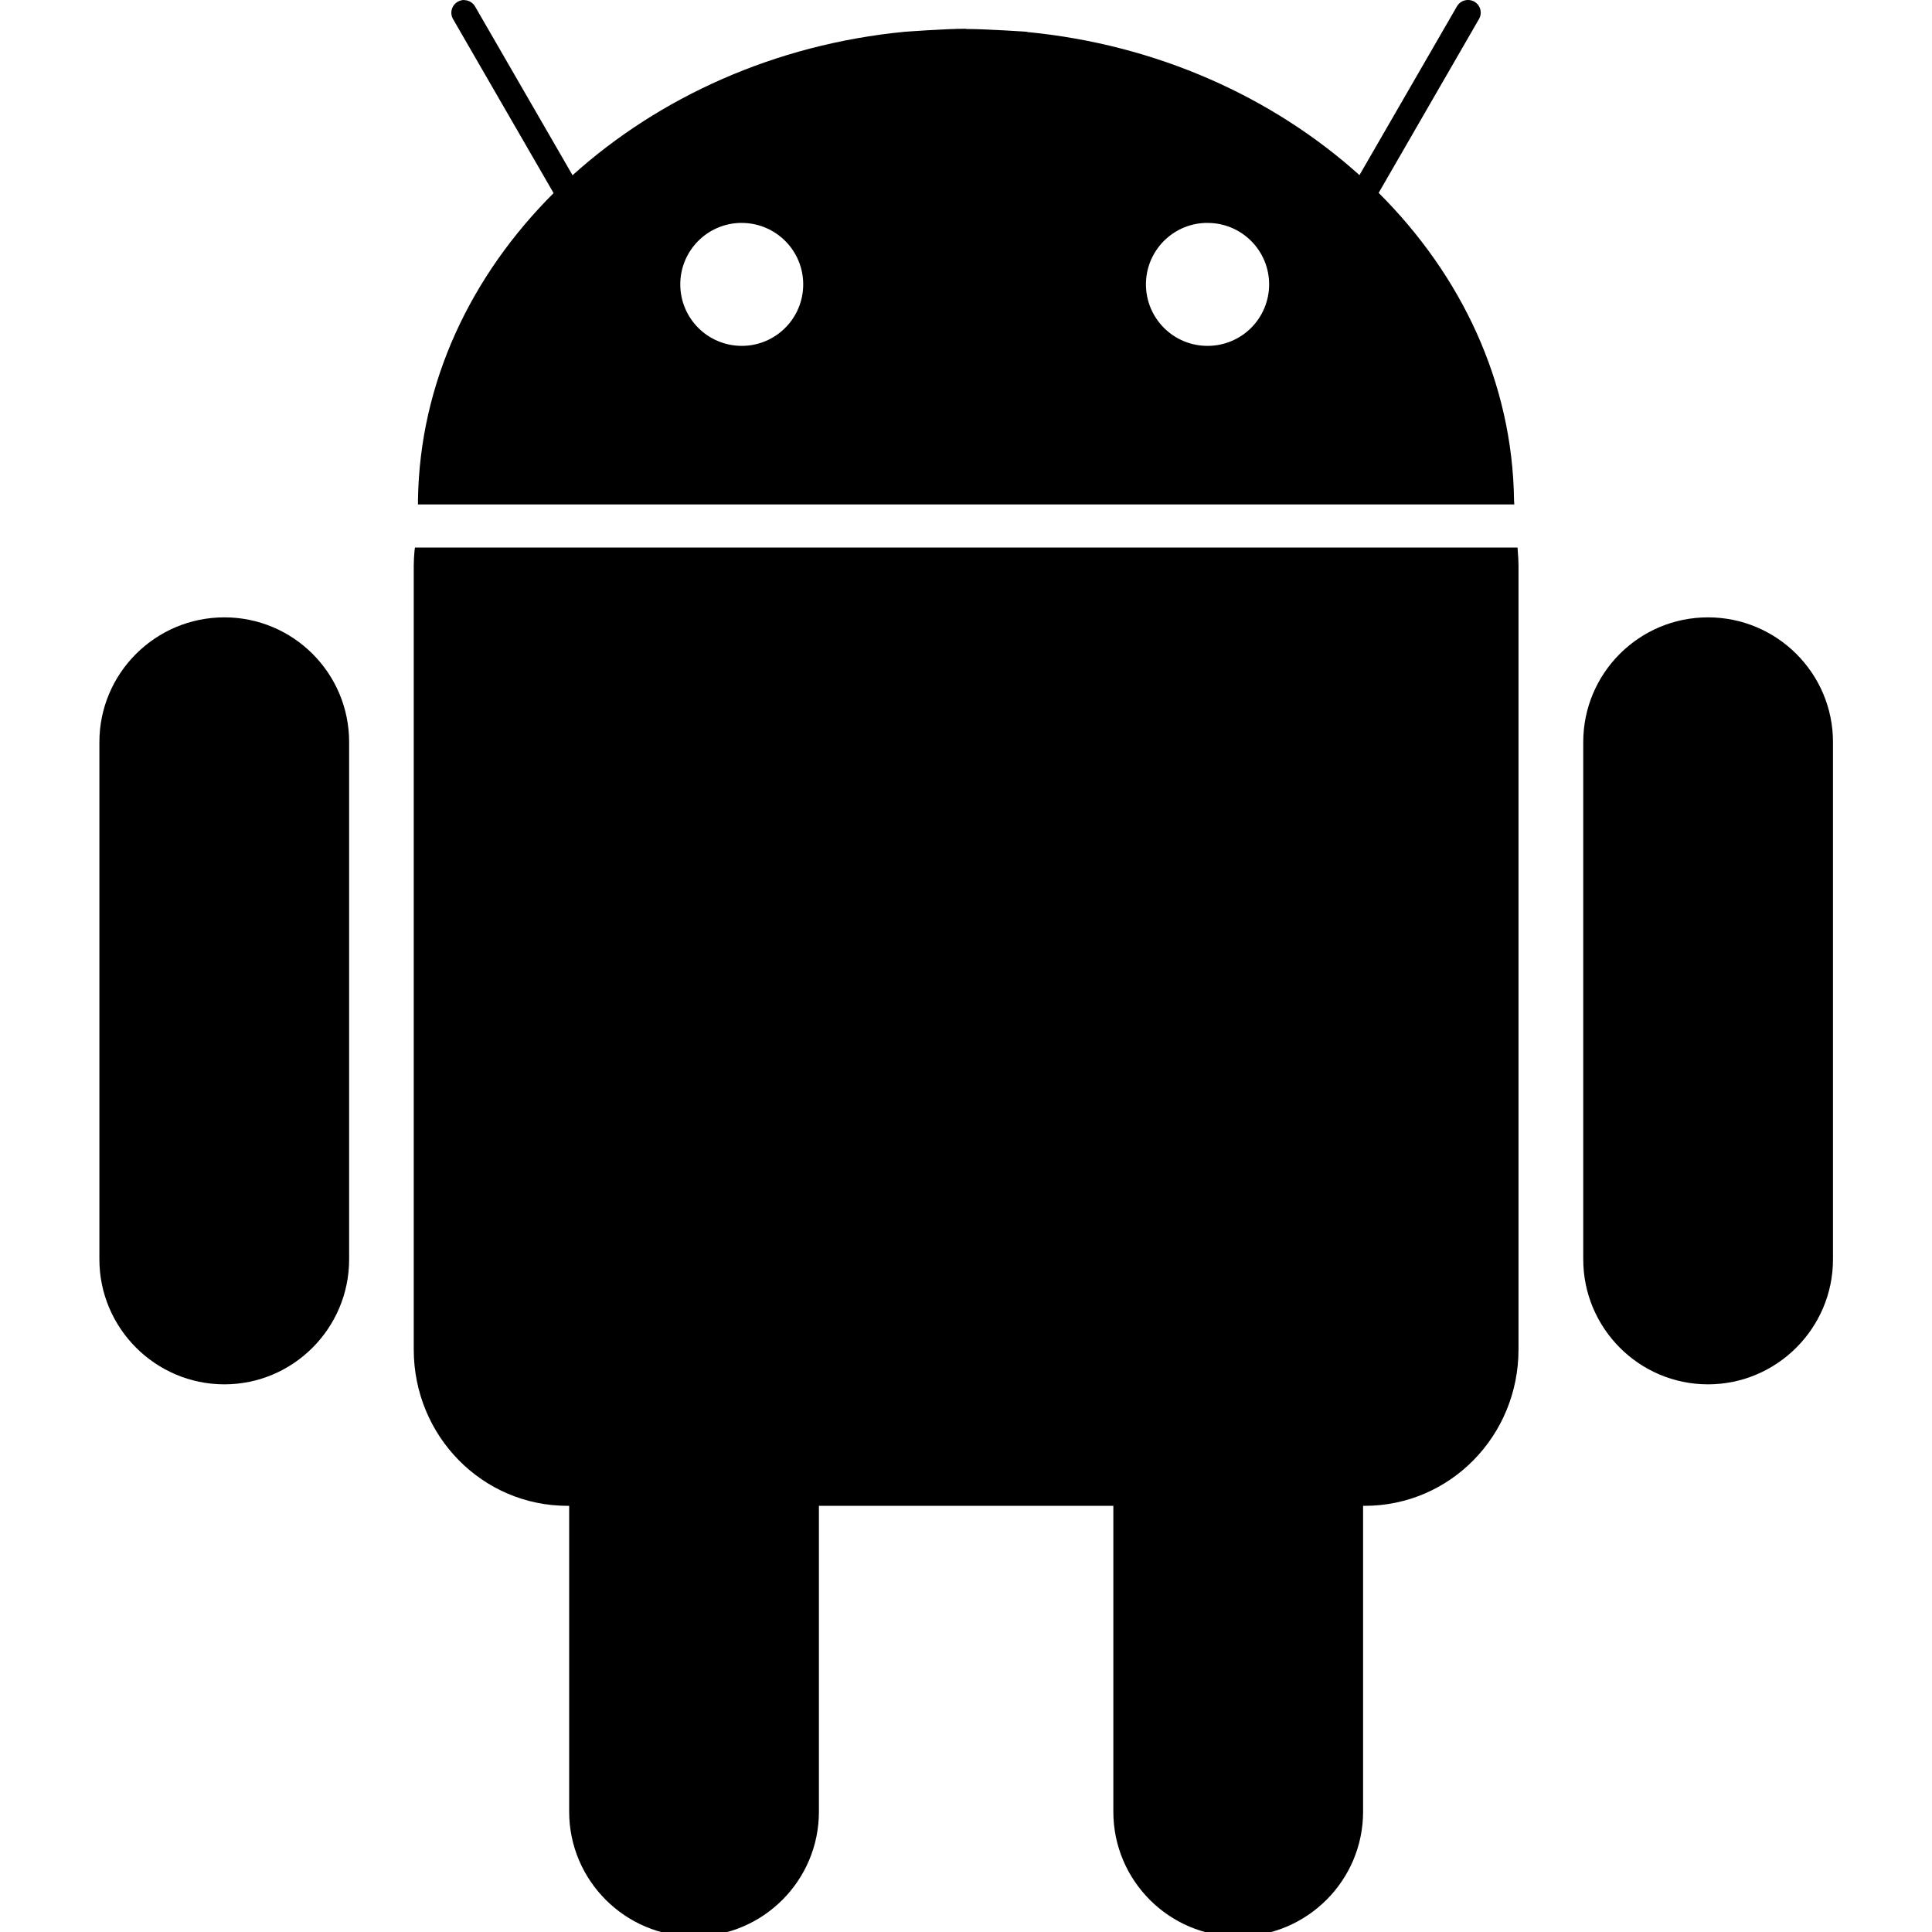
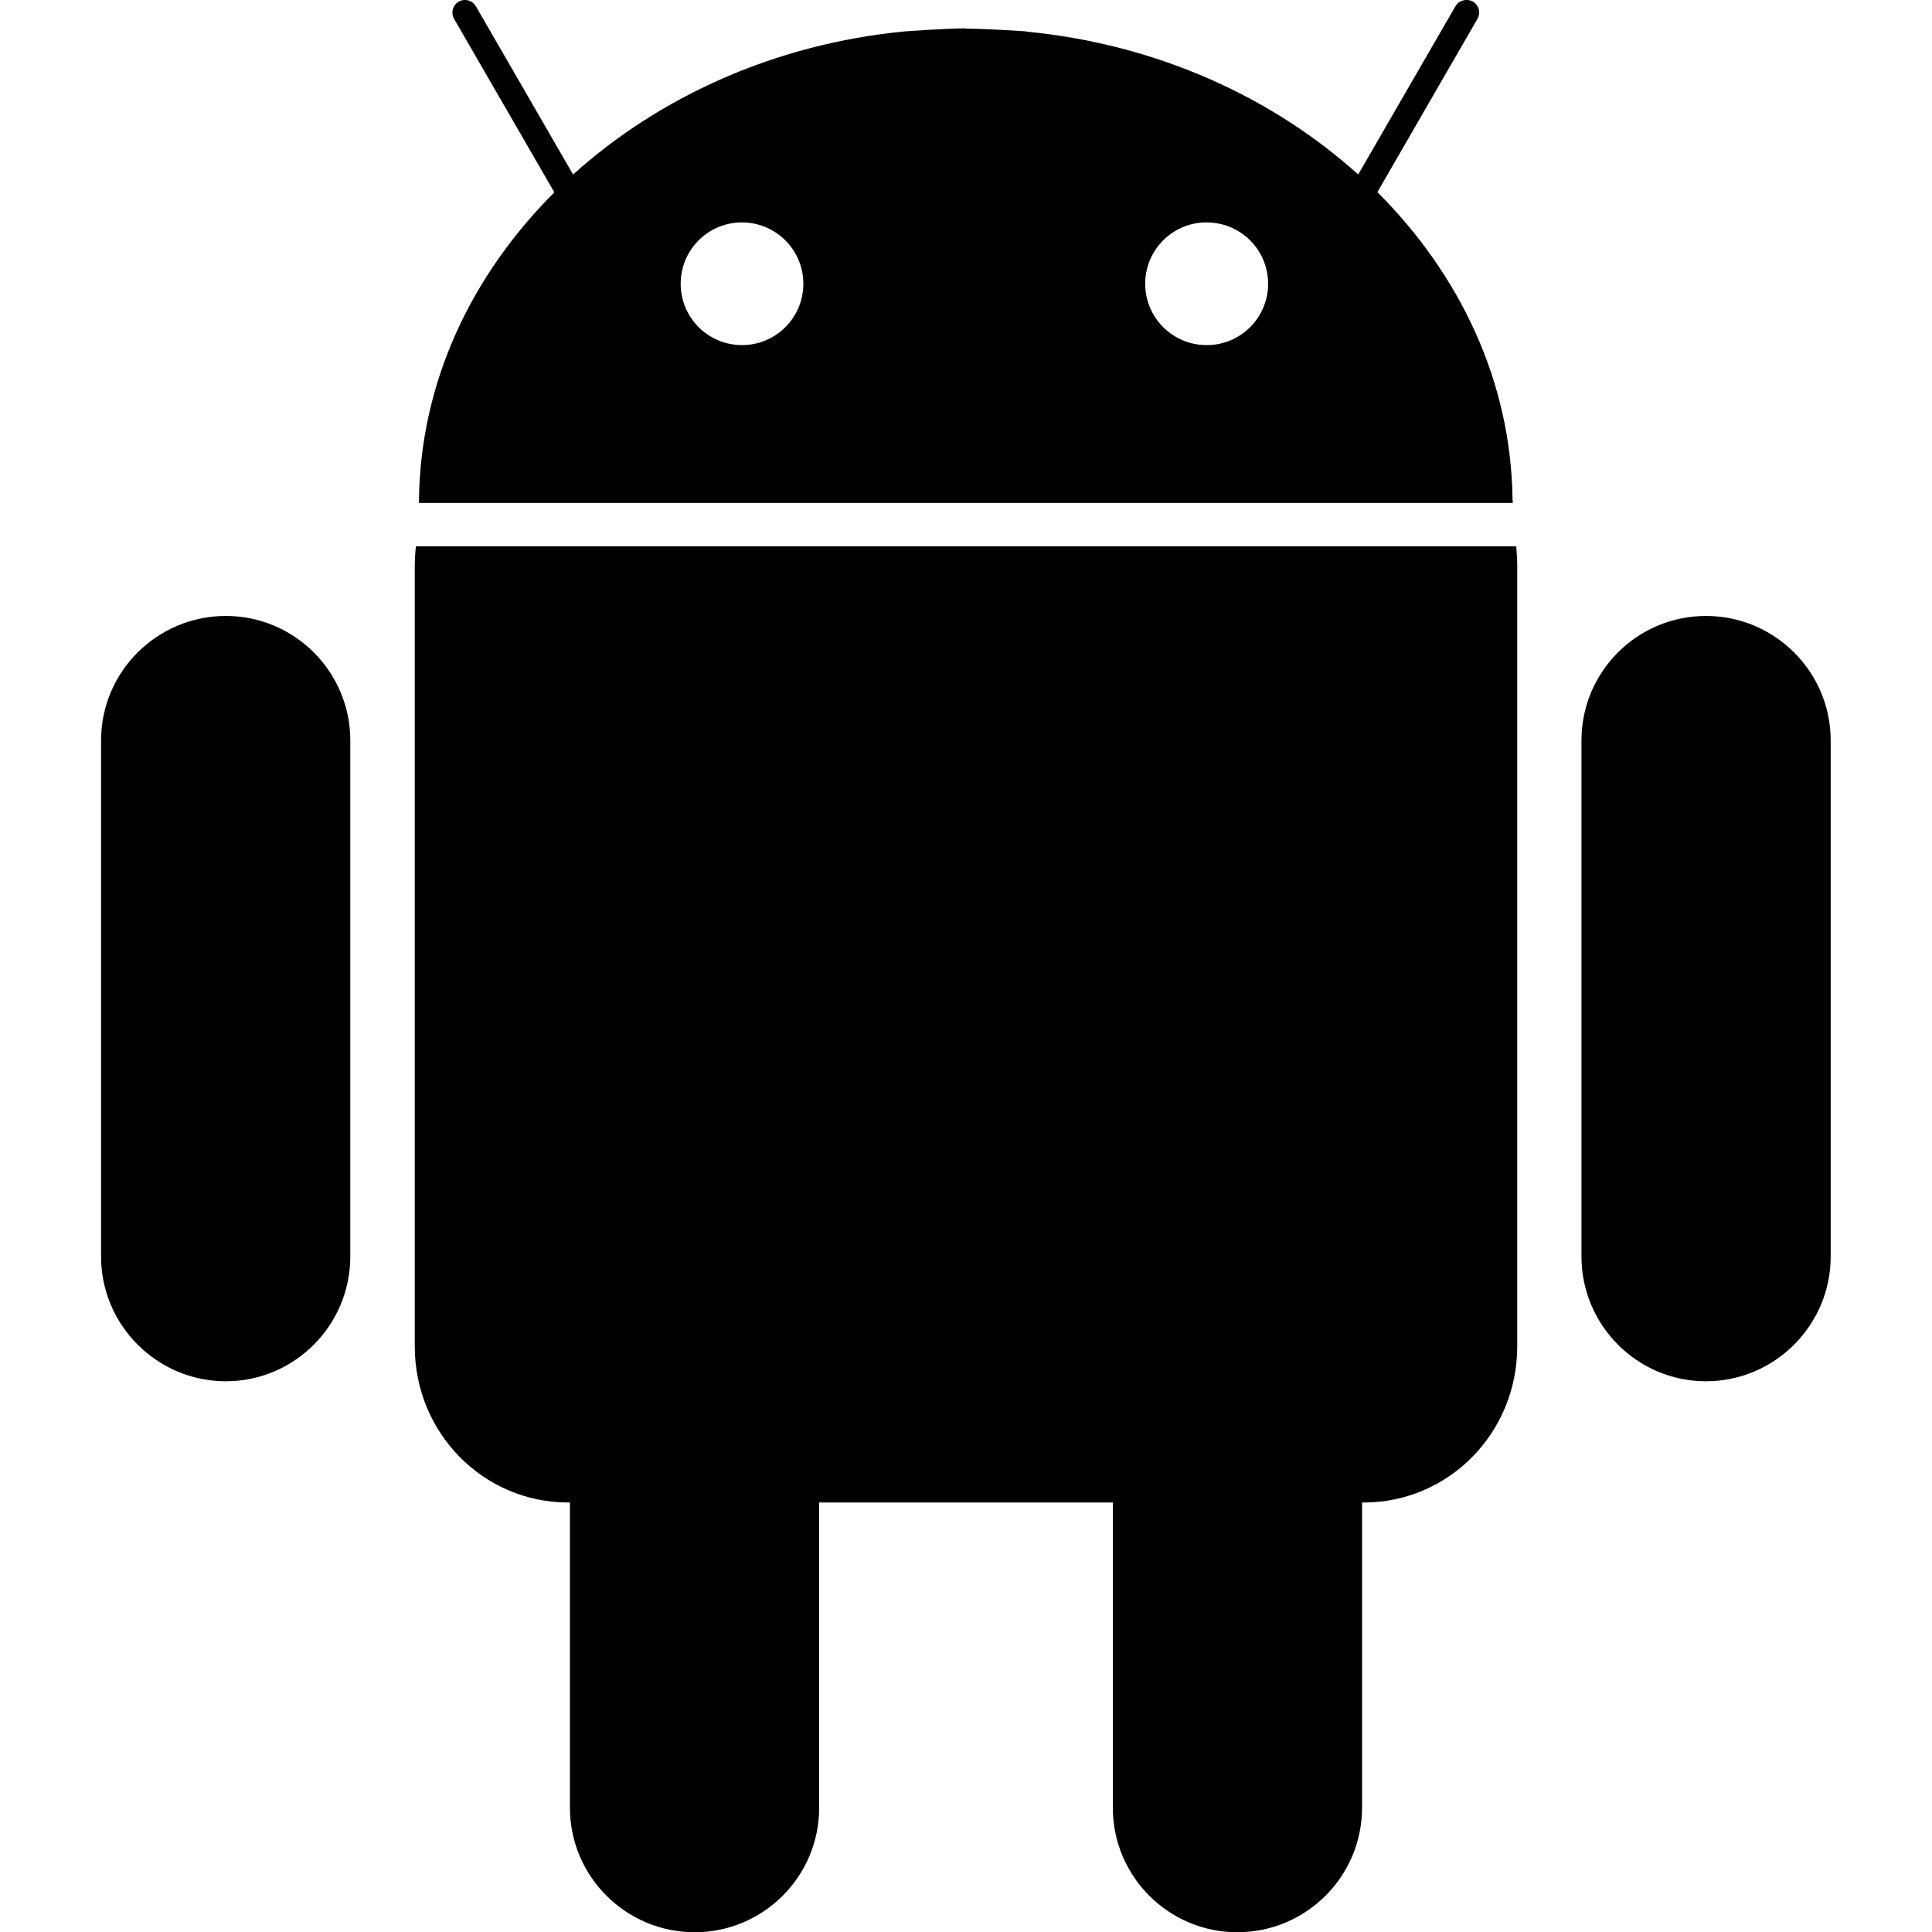
- <svg xmlns="http://www.w3.org/2000/svg" width="16" height="16" version="1.1" viewBox="32.163 68.509 1.46 1.46">
-   <path transform="matrix(.091262 0 0 .091262 32.163 68.509)" d="m3.846 0a0.105 0.105 0 0 0-0.055 0.014 0.105 0.105 0 0 0-0.039 0.145l0.832 1.44c-0.684 0.683-1.109 1.567-1.123 2.543v0.035h0.035 9.043l-0.002-0.035c-0.013-0.976-0.436-1.862-1.121-2.545l0.83-1.438a0.105 0.105 0 0 0-0.037-0.145 0.105 0.105 0 0 0-0.055-0.014 0.105 0.105 0 0 0-0.09 0.053l-0.807 1.397c-0.716-0.644-1.674-1.081-2.752-1.185l-0.002-0.002s-0.333-0.023-0.504-0.023v-0.002c-0.171 0-0.504 0.025-0.504 0.025h-0.002c-1.078 0.104-2.036 0.543-2.752 1.188l-0.807-1.397a0.105 0.105 0 0 0-0.09-0.053zm2.277 1.846a0.509 0.509 0 0 1 0.02 0 0.509 0.509 0 0 1 0.508 0.508 0.509 0.509 0 0 1-0.508 0.51 0.509 0.509 0 0 1-0.51-0.51 0.509 0.509 0 0 1 0.49-0.508zm3.856 0a0.509 0.509 0 0 1 0.02 0 0.509 0.509 0 0 1 0.51 0.508 0.509 0.509 0 0 1-0.51 0.51 0.509 0.509 0 0 1-0.51-0.51 0.509 0.509 0 0 1 0.49-0.508zm-6.543 2.688-0.004 0.031c-0.003 0.038-0.006 0.077-0.006 0.117v6.492c0 0.717 0.568 1.295 1.273 1.295h0.014v2.533c0 0.57 0.465 1.033 1.035 1.033 0.57 0 1.033-0.463 1.033-1.033v-2.533h2.438v2.533c0 0.57 0.463 1.033 1.033 1.033 0.57 0 1.035-0.463 1.035-1.033v-2.533h0.014c0.705 0 1.273-0.578 1.273-1.295v-6.492c0-0.039-0.003-0.078-0.006-0.117l-0.002-0.031h-9.131zm-1.578 0.578c-0.571 0-1.035 0.463-1.035 1.033v4.283c0 0.57 0.465 1.035 1.035 1.035 0.57 0 1.033-0.465 1.033-1.035v-4.283c0-0.571-0.463-1.033-1.033-1.033zm12.285 0c-0.571 0-1.033 0.463-1.033 1.033v4.283c0 0.57 0.463 1.035 1.033 1.035 0.57 0 1.035-0.465 1.035-1.035v-4.283c0-0.571-0.465-1.033-1.035-1.033z" color="#000000" color-rendering="auto" dominant-baseline="auto" image-rendering="auto" shape-rendering="auto" solid-color="#000000" stop-color="#000000" style="font-feature-settings:normal;font-variant-alternates:normal;font-variant-caps:normal;font-variant-east-asian:normal;font-variant-ligatures:normal;font-variant-numeric:normal;font-variant-position:normal;font-variation-settings:normal;inline-size:0;isolation:auto;mix-blend-mode:normal;shape-margin:0;shape-padding:0;text-decoration-color:#000000;text-decoration-line:none;text-decoration-style:solid;text-indent:0;text-orientation:mixed;text-transform:none;white-space:normal" />
+ <svg xmlns="http://www.w3.org/2000/svg" width="16" height="16" fill="currentColor">
+   <path d="m3.855 6.0963e-5a0.105 0.105 0 0 0-0.055 0.013 0.105 0.105 0 0 0-0.039 0.144l0.83 1.436c-0.683 0.681-1.107 1.564-1.121 2.537v0.035h9.058l-0.002-0.035c-0.013-0.973-0.436-1.857-1.119-2.539l0.828-1.434a0.105 0.105 0 0 0-0.037-0.144 0.105 0.105 0 0 0-0.055-0.013 0.105 0.105 0 0 0-0.09 0.052l-0.805 1.393c-0.714-0.643-1.67-1.079-2.746-1.183l-0.002-0.002s-0.332-0.023-0.503-0.023v-0.002c-0.171 0-0.503 0.025-0.503 0.025h-0.002c-1.076 0.104-2.032 0.542-2.746 1.185l-0.805-1.393a0.105 0.105 0 0 0-0.09-0.052zm2.272 1.842a0.508 0.508 0 0 1 0.019 0 0.508 0.508 0 0 1 0.507 0.507 0.508 0.508 0 0 1-0.507 0.509 0.508 0.508 0 0 1-0.509-0.509 0.508 0.508 0 0 1 0.489-0.507zm3.847 0a0.508 0.508 0 0 1 0.019 0 0.508 0.508 0 0 1 0.509 0.507 0.508 0.508 0 0 1-0.509 0.509 0.508 0.508 0 0 1-0.509-0.509 0.508 0.508 0 0 1 0.489-0.507zm-6.529 2.682-0.004 0.032c-0.003 0.038-0.006 0.077-0.006 0.117v6.478c0 0.715 0.567 1.292 1.271 1.292h0.014v2.528c0 0.569 0.464 1.031 1.033 1.031 0.569 0 1.031-0.462 1.031-1.031v-2.528h2.432v2.528c0 0.569 0.462 1.031 1.031 1.031 0.569 0 1.033-0.462 1.033-1.031v-2.528h0.014c0.704 0 1.271-0.577 1.271-1.292v-6.478c0-0.039-0.003-0.078-0.006-0.117l-0.002-0.032h-9.111zm-1.575 0.577c-0.569 0-1.033 0.462-1.033 1.031v4.274c0 0.569 0.464 1.033 1.033 1.033 0.569 0 1.031-0.464 1.031-1.033v-4.274c0-0.569-0.462-1.031-1.031-1.031zm12.258 0c-0.569 0-1.031 0.462-1.031 1.031v4.274c0 0.569 0.462 1.033 1.031 1.033 0.569 0 1.033-0.464 1.033-1.033v-4.274c0-0.569-0.464-1.031-1.033-1.031z" color="#000000" color-rendering="auto" dominant-baseline="auto" image-rendering="auto" shape-rendering="auto" solid-color="#000000" stop-color="#000000" stroke-width=".998" style="font-feature-settings:normal;font-variant-alternates:normal;font-variant-caps:normal;font-variant-east-asian:normal;font-variant-ligatures:normal;font-variant-numeric:normal;font-variant-position:normal;font-variation-settings:normal;inline-size:0;isolation:auto;mix-blend-mode:normal;shape-margin:0;shape-padding:0;text-decoration-color:#000000;text-decoration-line:none;text-decoration-style:solid;text-indent:0;text-orientation:mixed;text-transform:none;white-space:normal" />
</svg>
